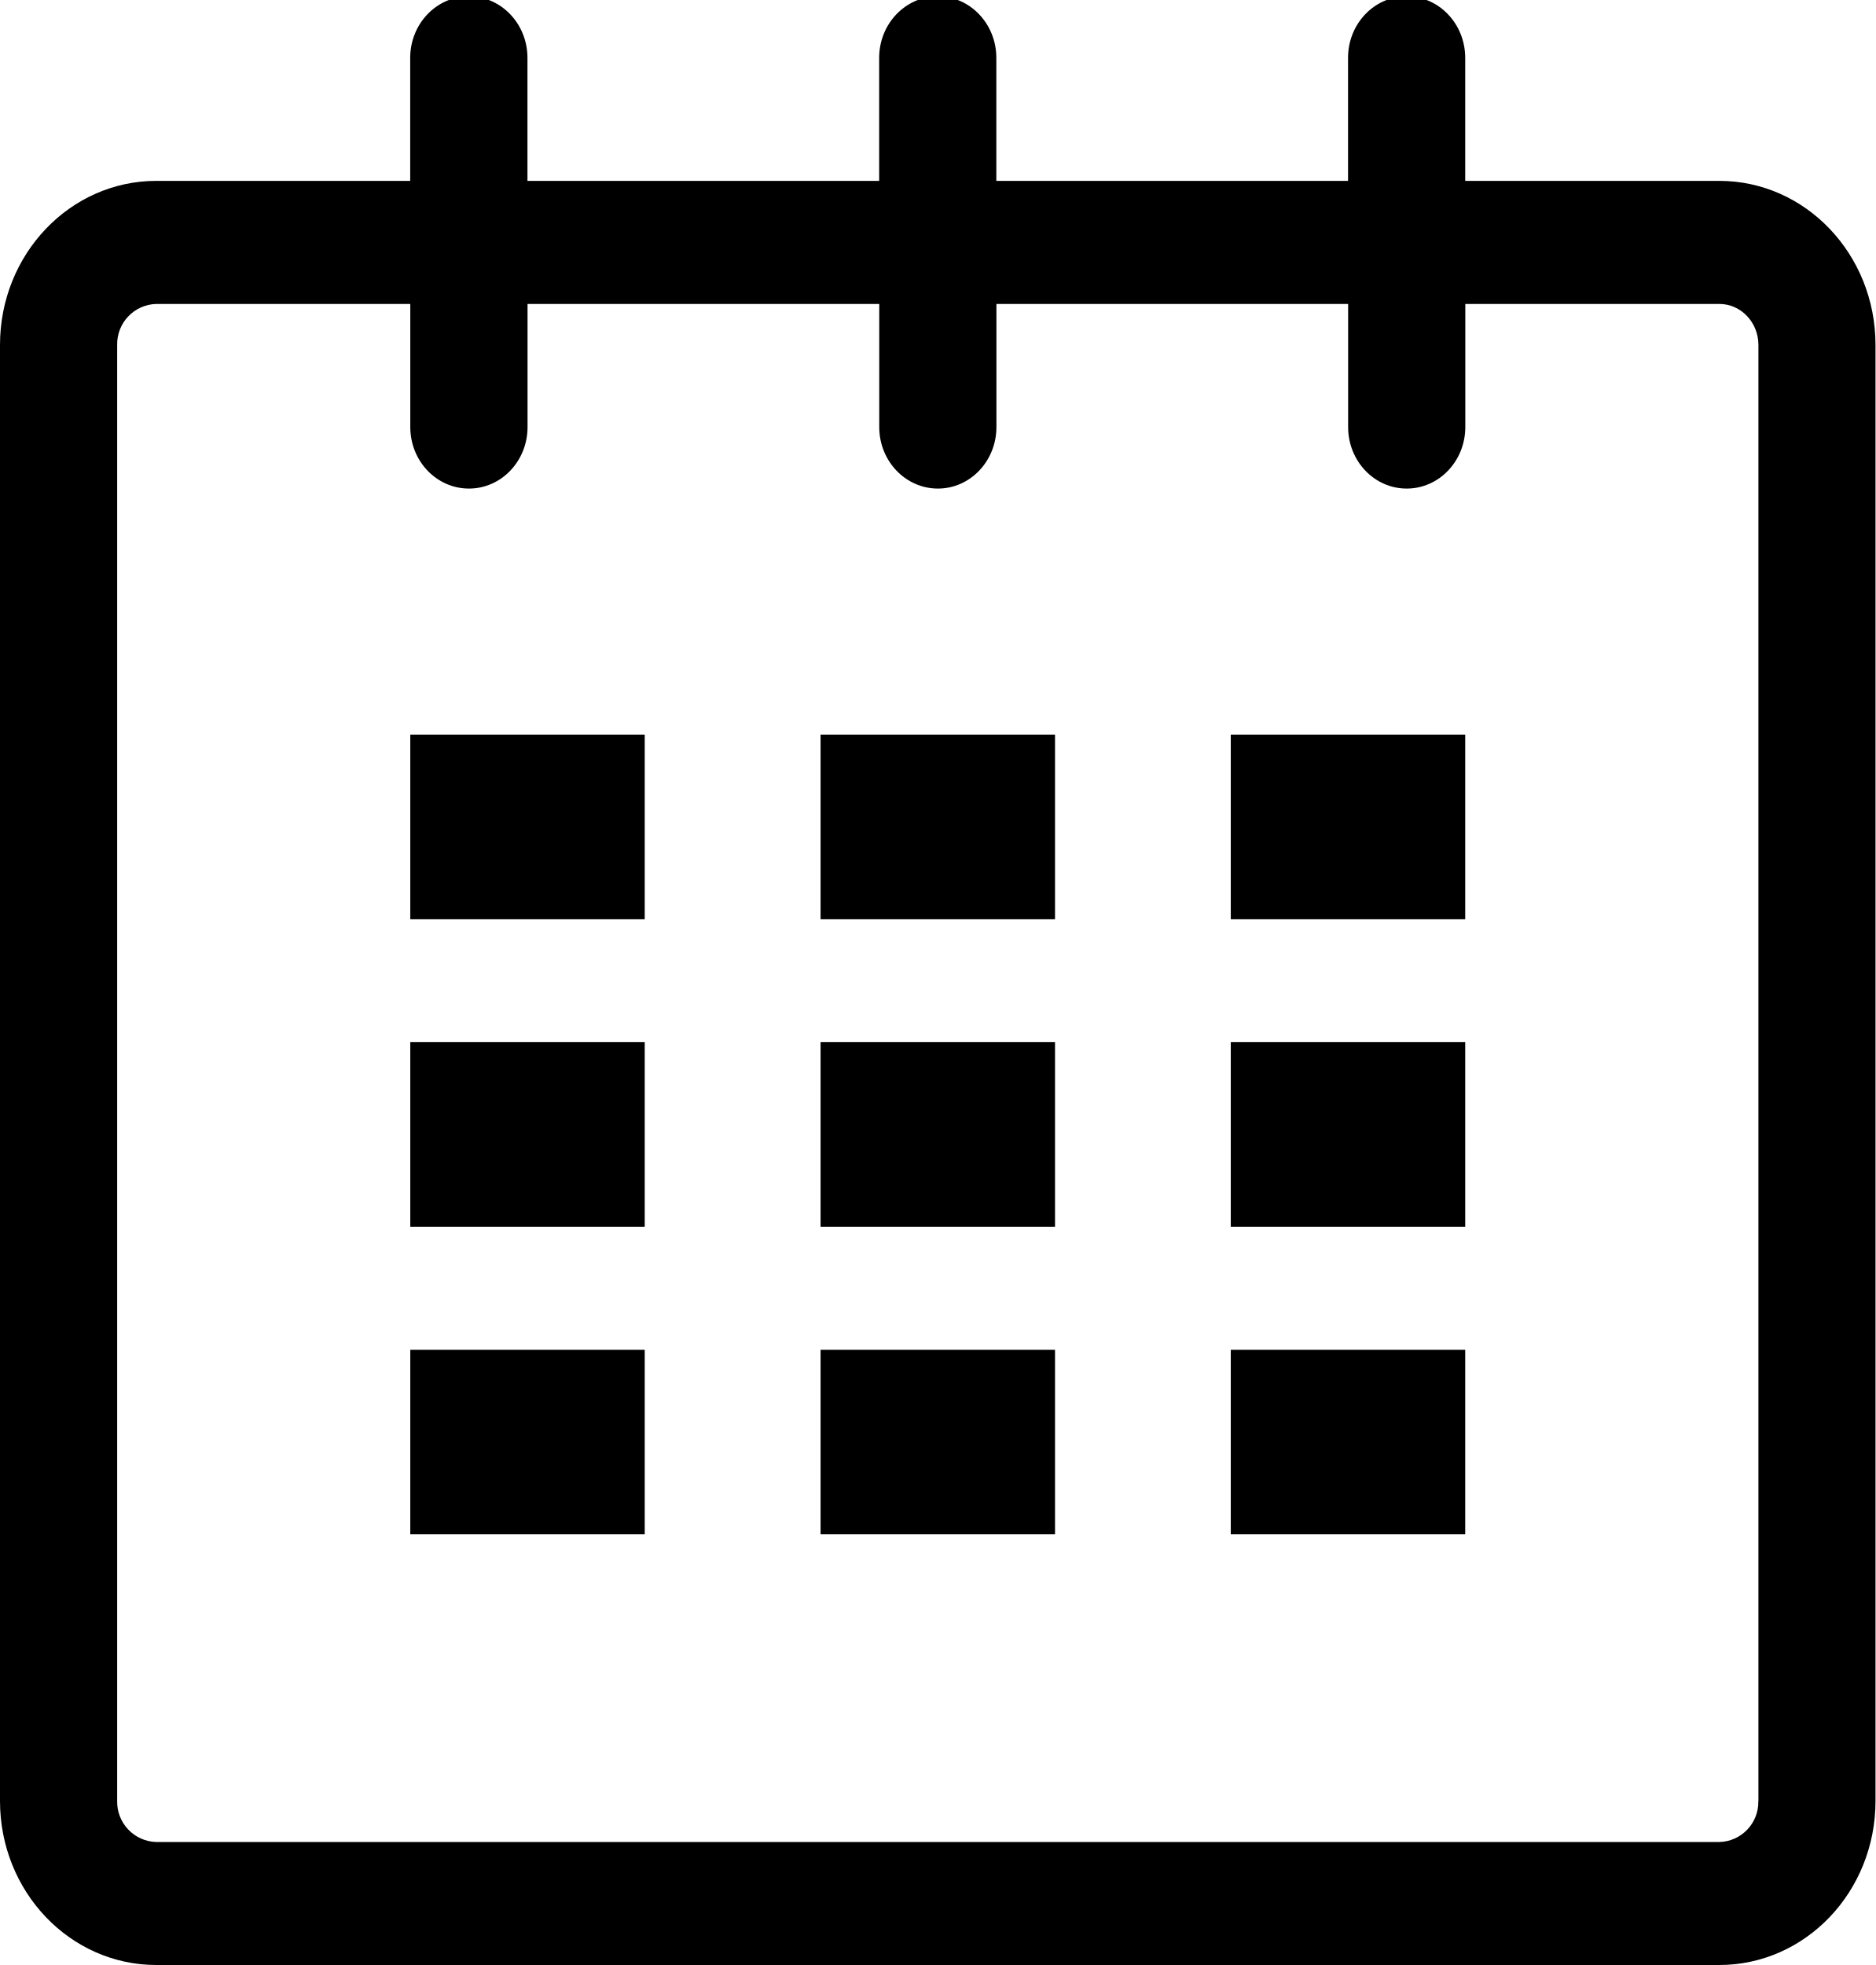
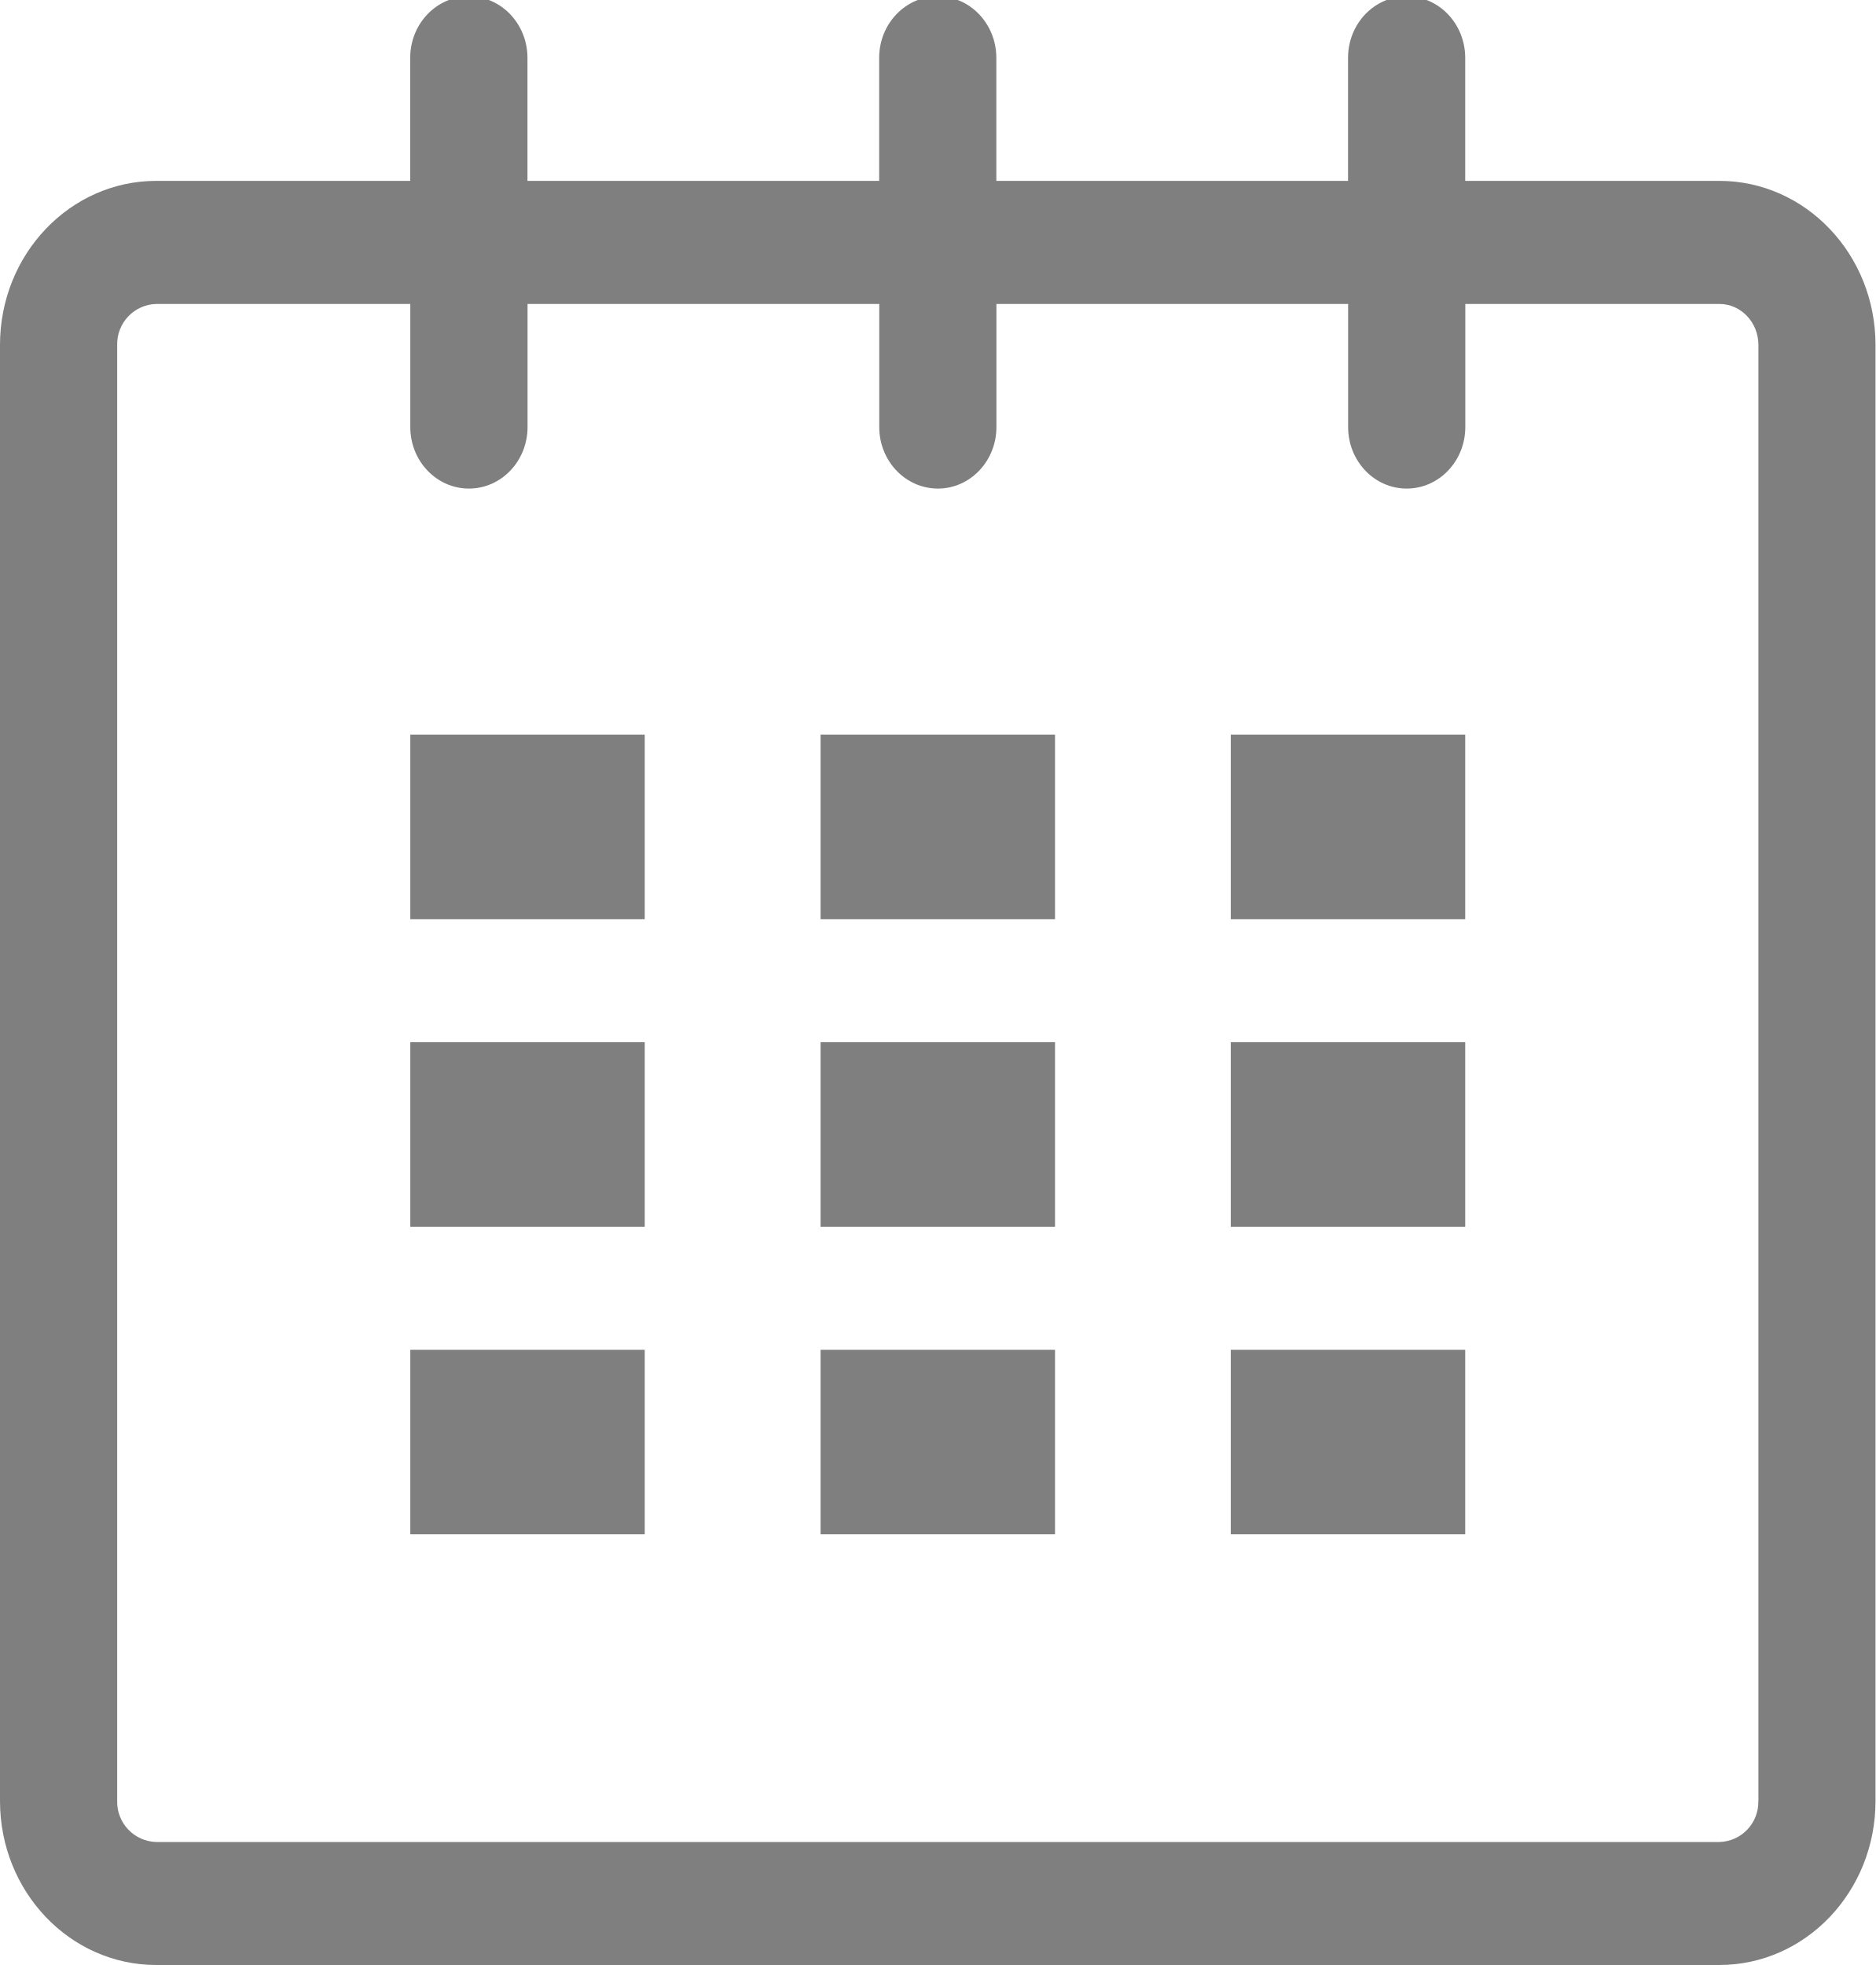
<svg xmlns="http://www.w3.org/2000/svg" width="21" height="22" viewBox="0 0 21 22">
-   <path d="M19.251 2.025h-2.845V.648c0-.381-.294-.689-.656-.689-.363 0-.656.308-.656.689v1.377h-3.938V.648c0-.381-.294-.689-.655-.689-.363 0-.657.308-.657.689v1.377H5.906V.648c0-.381-.294-.689-.656-.689-.363 0-.657.308-.657.689v1.377H1.75C.784 2.025 0 2.847 0 3.862v16.302C0 21.179.784 22 1.75 22h17.501c.966 0 1.749-.821 1.749-1.836V3.862c0-1.015-.783-1.837-1.749-1.837zm.437 18.139a.448.448 0 0 1-.437.459H1.75a.45.45 0 0 1-.438-.459V3.862a.45.45 0 0 1 .438-.459h2.844v1.378c0 .381.294.689.657.689.362 0 .656-.308.656-.689V3.403h3.938v1.378c0 .381.294.689.657.689.361 0 .655-.308.655-.689V3.403h3.938v1.378c0 .381.293.689.656.689.362 0 .656-.308.656-.689V3.403h2.845c.241 0 .437.206.437.459v16.302z" />
-   <path d="M4.594 8.225h2.625v2.066H4.594zM4.594 11.668h2.625v2.067H4.594zM4.594 15.112h2.625v2.066H4.594zM9.188 15.112h2.625v2.066H9.188zM9.188 11.668h2.625v2.067H9.188zM9.188 8.225h2.625v2.066H9.188zM13.781 15.112h2.625v2.066h-2.625zM13.781 11.668h2.625v2.067h-2.625zM13.781 8.225h2.625v2.066h-2.625z" />
+   <path fill="rgba(0,0,0, 0.5)" d="M19.251 2.025h-2.845V.648c0-.381-.294-.689-.656-.689-.363 0-.656.308-.656.689v1.377h-3.938V.648c0-.381-.294-.689-.655-.689-.363 0-.657.308-.657.689v1.377H5.906V.648c0-.381-.294-.689-.656-.689-.363 0-.657.308-.657.689v1.377H1.75C.784 2.025 0 2.847 0 3.862v16.302C0 21.179.784 22 1.75 22h17.501c.966 0 1.749-.821 1.749-1.836V3.862c0-1.015-.783-1.837-1.749-1.837zm.437 18.139a.448.448 0 0 1-.437.459H1.75a.45.45 0 0 1-.438-.459V3.862a.45.45 0 0 1 .438-.459h2.844v1.378c0 .381.294.689.657.689.362 0 .656-.308.656-.689V3.403h3.938v1.378c0 .381.294.689.657.689.361 0 .655-.308.655-.689V3.403h3.938v1.378c0 .381.293.689.656.689.362 0 .656-.308.656-.689V3.403h2.845c.241 0 .437.206.437.459v16.302z" />
+   <path fill="rgba(0,0,0, 0.5)" d="M4.594 8.225h2.625v2.066H4.594zM4.594 11.668h2.625v2.067H4.594zM4.594 15.112h2.625v2.066H4.594zM9.188 15.112h2.625v2.066H9.188zM9.188 11.668h2.625v2.067H9.188zM9.188 8.225h2.625v2.066H9.188zM13.781 15.112h2.625v2.066h-2.625zM13.781 11.668h2.625v2.067h-2.625zM13.781 8.225h2.625v2.066h-2.625z" />
</svg>
